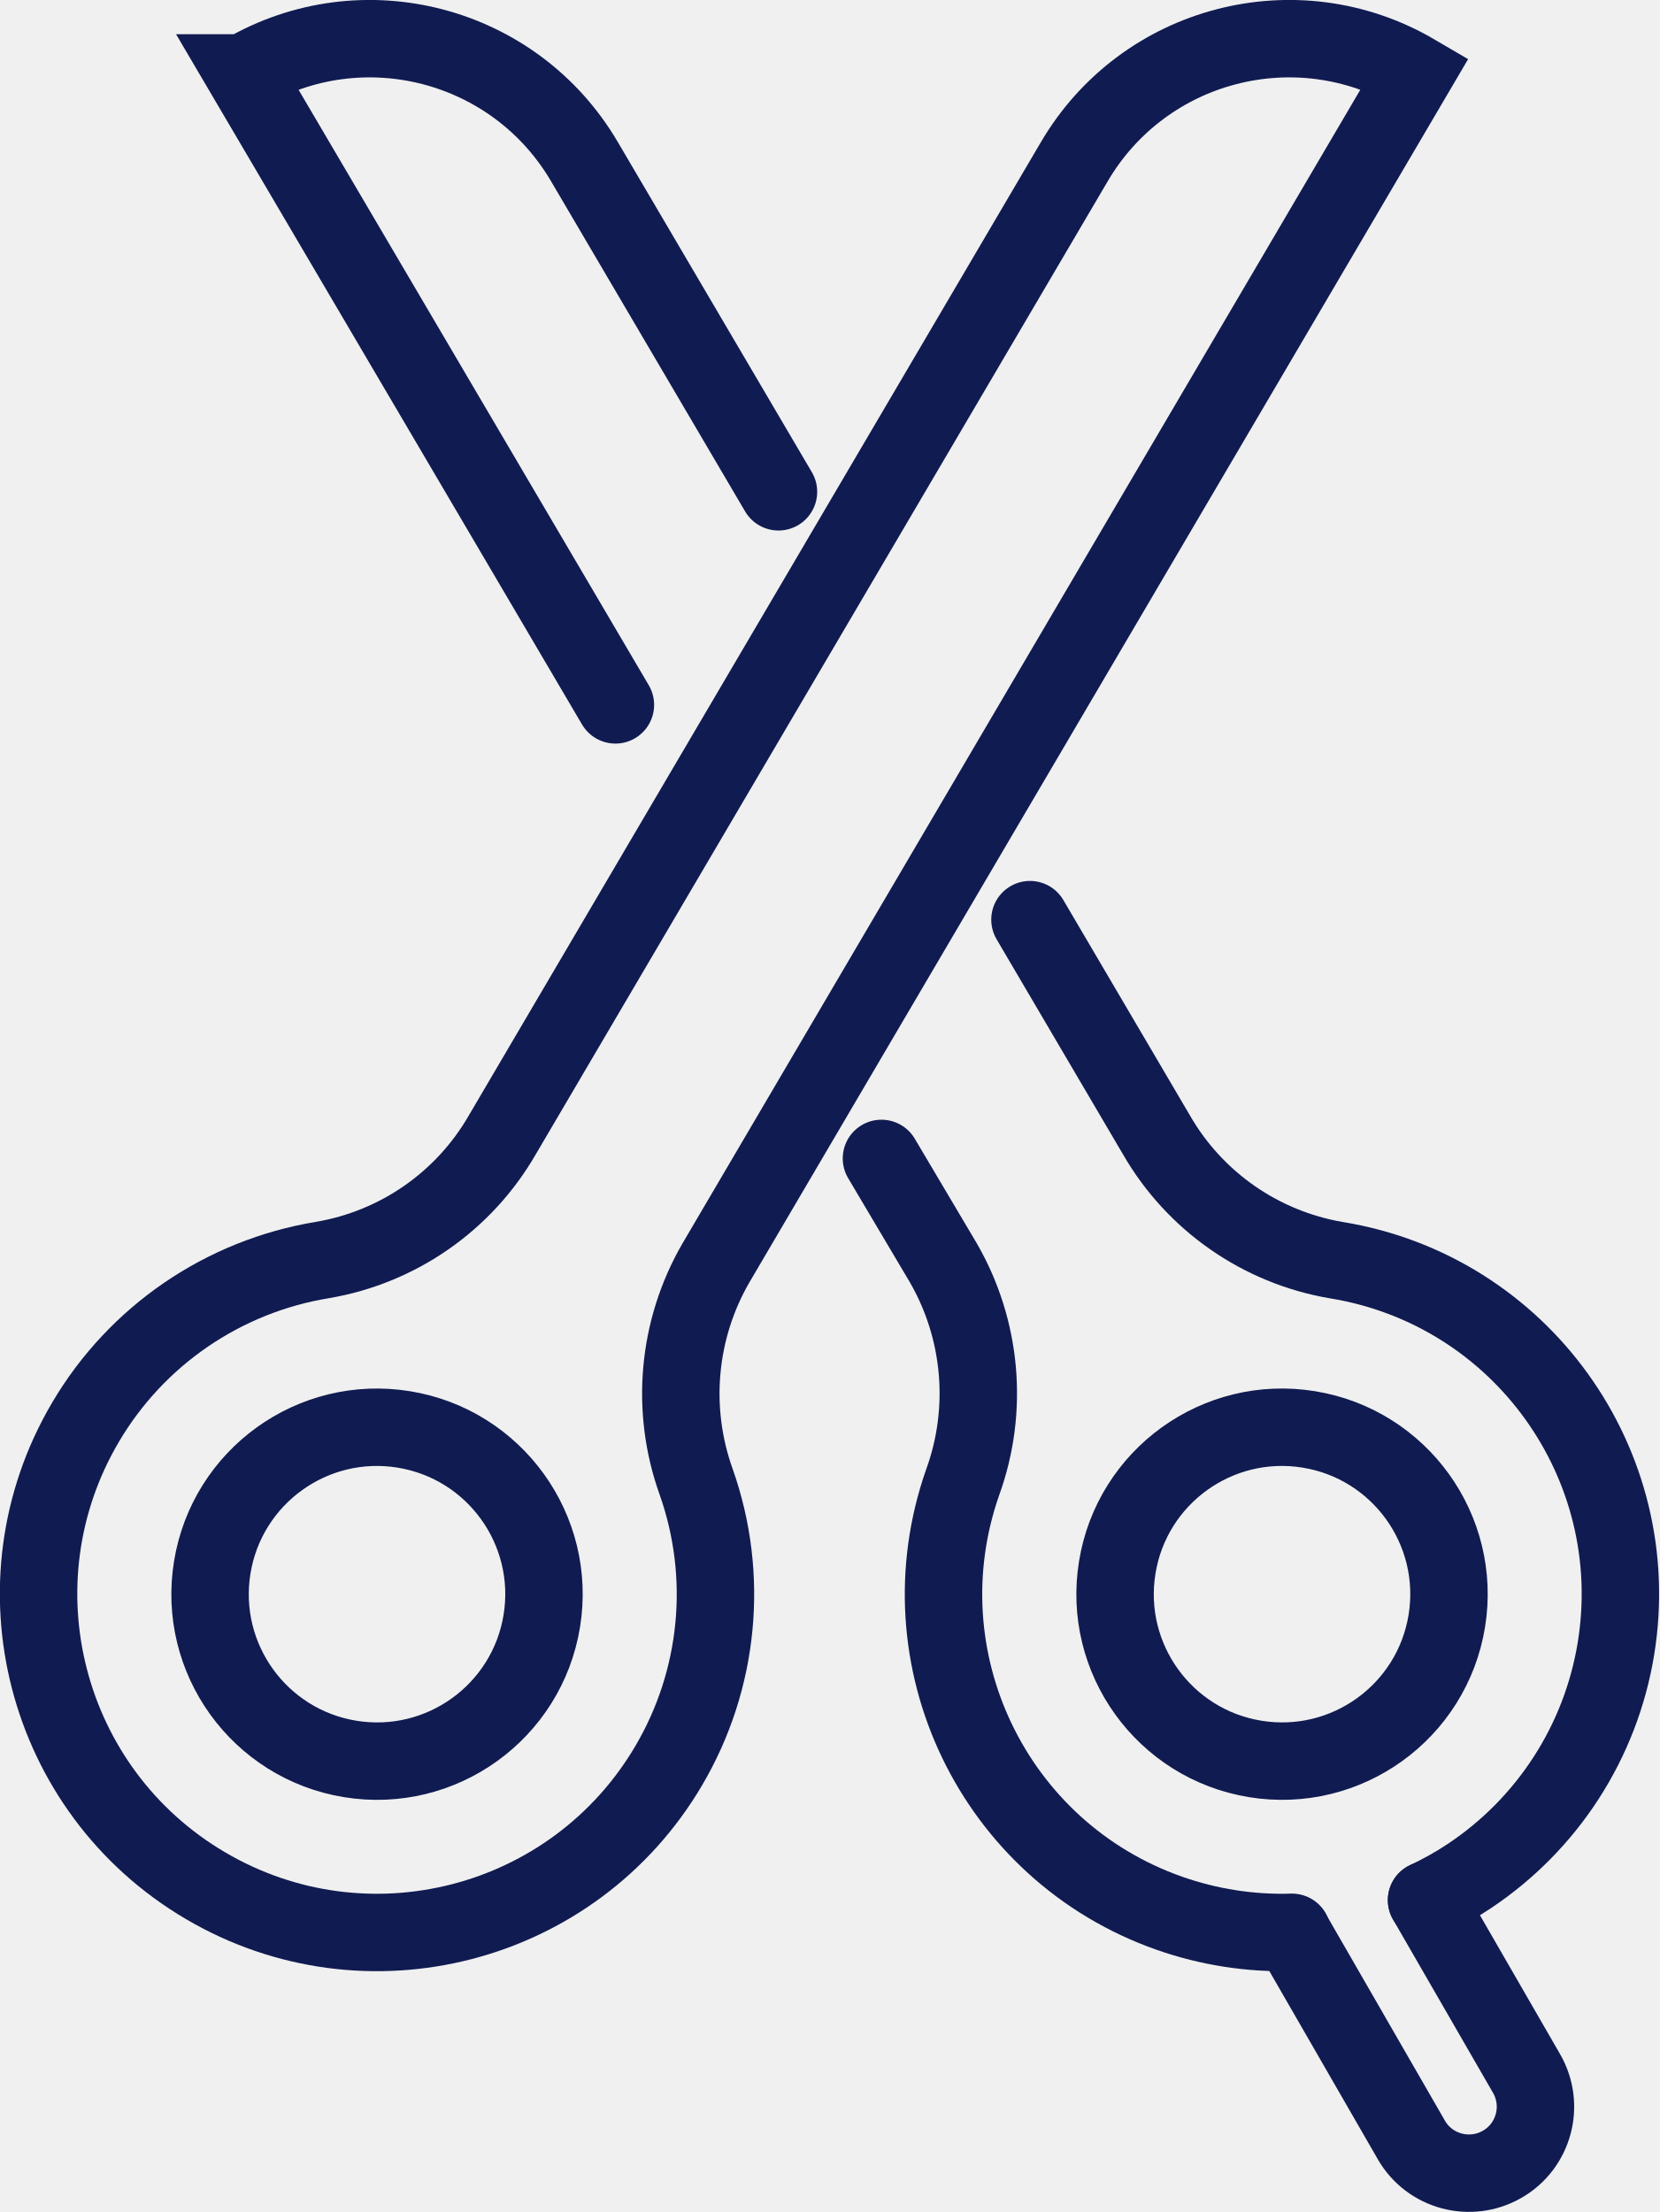
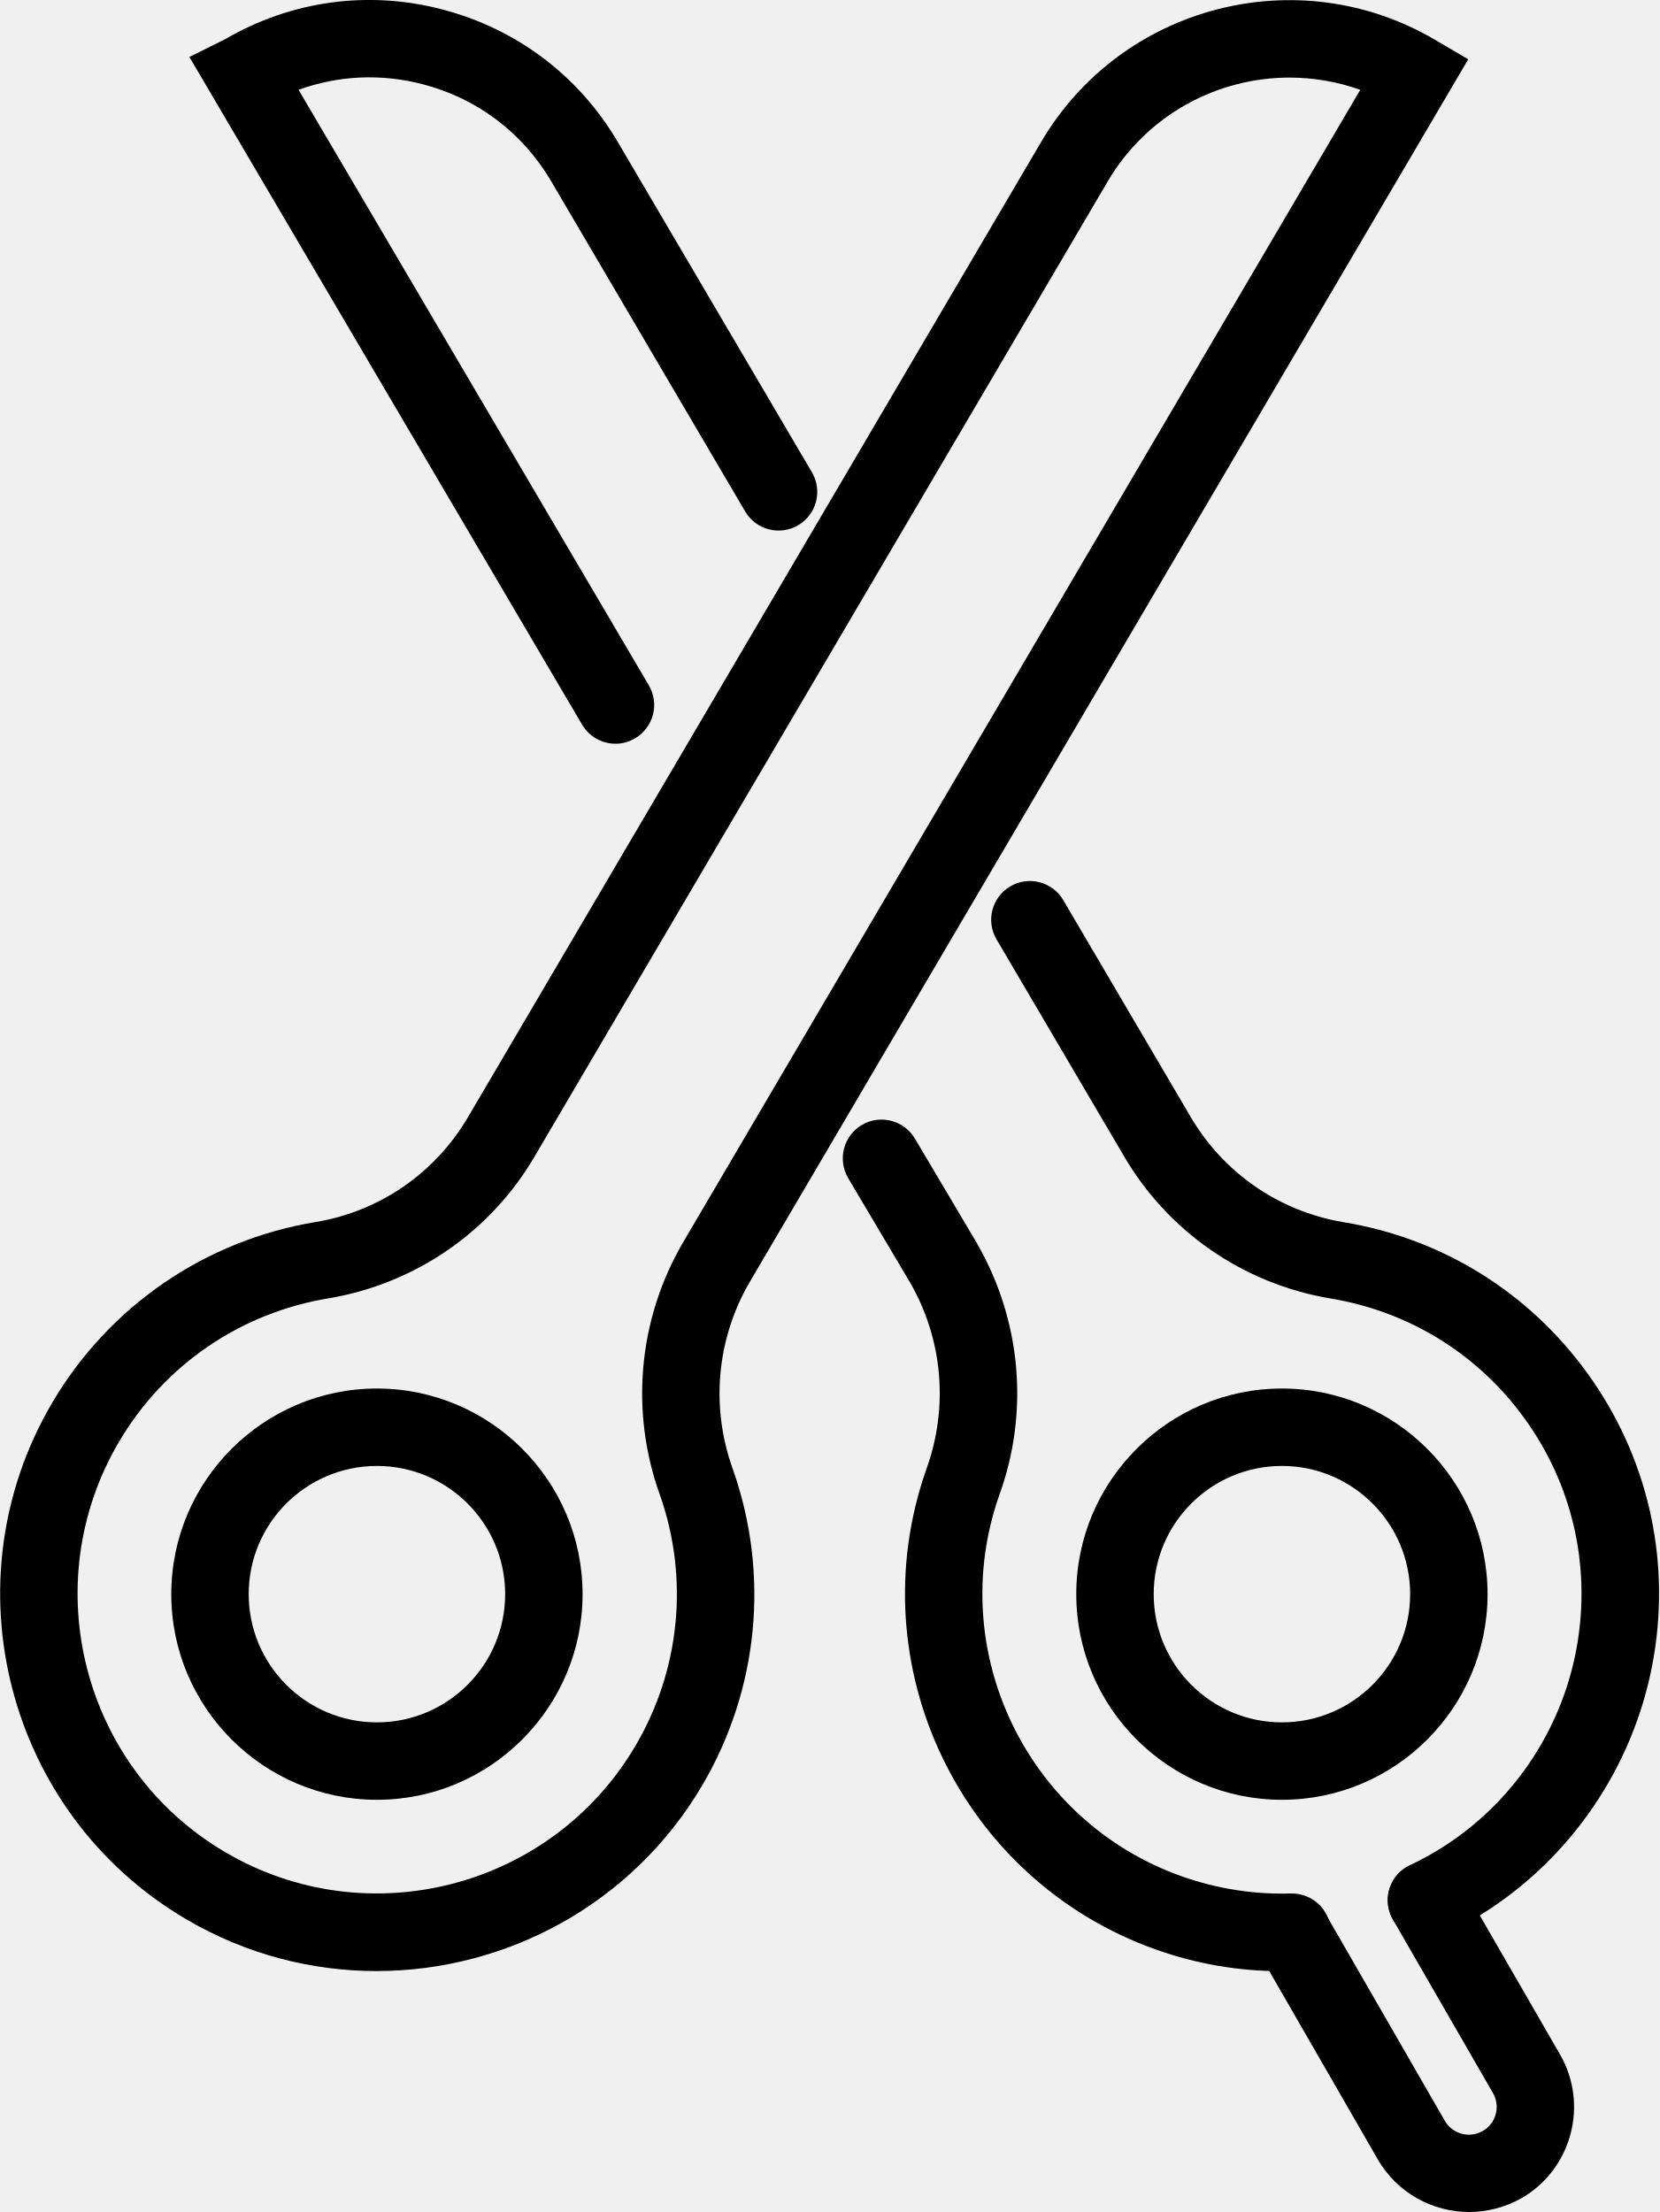
<svg xmlns="http://www.w3.org/2000/svg" version="1.1" id="Layer_1" x="0px" y="0px" viewBox="0 0 107.14 142.85" style="enable-background:new 0 0 107.14 142.85;" xml:space="preserve">
  <style type="text/css">
- 	.st0{fill:#101b51;}
- 	.st1{fill:##101b51;}
+ 	.st0{fill:#231F20;}
+ 	.st1{fill:#EBEBEC;}
	.st2{fill:#FFFFFF;}
- 	.st3{fill:none;stroke:#101b51;stroke-width:4;stroke-linecap:round;stroke-miterlimit:10;}
- 	.st4{fill:#101b51;}
- 	.st5{fill:none;stroke:#101b51;stroke-width:5;stroke-linecap:round;stroke-miterlimit:10;}
- 	.st6{fill:none;}
+ 	.st3{fill:#F37A7B;}
+ 	.st4{fill:none;}
</style>
  <g>
-     <ellipse transform="matrix(0.1602 -0.9871 0.9871 0.1602 -32.0959 168.1709)" class="st5" cx="82.78" cy="102.95" rx="10.78" ry="10.78" />
-     <path class="st5" d="M56.92,74.81l4,6.75c2.48,4.3,2.94,9.48,1.25,14.15c-4,11.38,1.97,23.85,13.35,27.85   c2.54,0.89,5.22,1.31,7.91,1.23" />
-     <path class="st5" d="M66.51,59.39l8.18,13.92c2.47,4.28,6.73,7.24,11.6,8.07c11.92,1.94,20,13.18,18.06,25.09   c-0.98,6.01-4.42,11.33-9.49,14.7c-0.87,0.58-1.79,1.09-2.74,1.54" />
-     <path class="st5" d="M50.27,31.76L37.74,10.44C33.25,2.78,23.4,0.22,15.75,4.71c0,0,0,0-0.01,0l24,40.81" />
-     <ellipse transform="matrix(0.1602 -0.9871 0.9871 0.1602 -81.1748 110.4856)" class="st5" cx="24.34" cy="102.95" rx="10.78" ry="10.78" />
-     <path class="st5" d="M43.18,114.03c-6.12,10.4-19.52,13.87-29.92,7.74c-10.4-6.12-13.87-19.52-7.74-29.92   c3.29-5.59,8.9-9.43,15.31-10.48c4.88-0.83,9.13-3.79,11.6-8.07l36.95-62.87c4.5-7.65,14.34-10.21,22-5.72L46.23,81.56   c-2.49,4.3-2.95,9.48-1.27,14.15C47.1,101.78,46.45,108.48,43.18,114.03z" />
-     <path class="st5" d="M92.12,122.71l6.46,11.2c1.18,2.05,0.48,4.68-1.58,5.86c-2.05,1.18-4.68,0.48-5.86-1.57l-7.71-13.38" />
+     <g>
+       <path d="M82.78,116.23c-7.32,0-13.28-5.96-13.28-13.28c0-7.32,5.96-13.28,13.28-13.28c7.32,0,13.28,5.96,13.28,13.28    C96.06,110.27,90.11,116.23,82.78,116.23z M82.78,94.67c-4.57,0-8.28,3.71-8.28,8.28c0,4.57,3.71,8.28,8.28,8.28    c4.57,0,8.28-3.71,8.28-8.28C91.06,98.38,87.35,94.67,82.78,94.67z" />
+     </g>
+     <g>
+       <path d="M82.77,127.3c-2.75,0-5.47-0.46-8.07-1.38c-12.66-4.46-19.33-18.38-14.88-31.04c1.45-4.01,1.06-8.4-1.06-12.07l-3.99-6.73    c-0.7-1.19-0.31-2.72,0.88-3.43c1.19-0.7,2.72-0.31,3.43,0.88l4,6.75c2.87,4.98,3.4,10.9,1.45,16.27    c-3.53,10.04,1.77,21.1,11.83,24.64c2.26,0.79,4.61,1.16,7,1.09c1.37-0.03,2.53,1.04,2.57,2.42c0.04,1.38-1.04,2.53-2.42,2.57    C83.26,127.29,83.01,127.3,82.77,127.3z" />
+     </g>
+     <g>
+       <path d="M92.12,125.21c-0.94,0-1.84-0.53-2.27-1.44c-0.59-1.25-0.05-2.74,1.2-3.32c0.83-0.39,1.65-0.85,2.42-1.36    c4.48-2.97,7.54-7.71,8.4-13.02c0.83-5.1-0.37-10.23-3.39-14.42c-3.02-4.2-7.5-6.97-12.6-7.8c-5.64-0.96-10.51-4.35-13.36-9.29    l-8.17-13.9c-0.7-1.19-0.3-2.72,0.89-3.42c1.19-0.7,2.72-0.3,3.42,0.89l8.18,13.92c2.12,3.66,5.71,6.16,9.87,6.87    c6.4,1.04,12.03,4.53,15.83,9.81s5.32,11.73,4.27,18.15c-1.09,6.67-4.94,12.64-10.57,16.38c-0.98,0.65-2.01,1.23-3.06,1.72    C92.84,125.13,92.48,125.21,92.12,125.21z" />
+     </g>
+     <g>
+       <path d="M39.75,48.03c-0.86,0-1.69-0.44-2.16-1.23L12.23,3.68l2.33-1.16c4.26-2.48,9.23-3.16,14-1.91    c4.8,1.25,8.83,4.29,11.34,8.57l12.53,21.32c0.7,1.19,0.3,2.72-0.89,3.42s-2.72,0.3-3.42-0.89L35.59,11.7    c-1.84-3.13-4.78-5.35-8.29-6.26c-2.69-0.7-5.46-0.57-8.02,0.36L41.9,44.26c0.7,1.19,0.3,2.72-0.89,3.42    C40.61,47.92,40.18,48.03,39.75,48.03z" />
+     </g>
+     <g>
+       <path d="M24.34,116.23c-7.32,0-13.28-5.96-13.28-13.28c0-7.32,5.96-13.28,13.28-13.28s13.28,5.96,13.28,13.28    C37.62,110.27,31.66,116.23,24.34,116.23z M24.34,94.67c-4.57,0-8.28,3.71-8.28,8.28c0,4.57,3.71,8.28,8.28,8.28    s8.28-3.71,8.28-8.28C32.62,98.38,28.91,94.67,24.34,94.67z" />
+     </g>
+     <g>
+       <path d="M24.31,127.29c-4.2,0-8.44-1.08-12.31-3.36c-11.57-6.81-15.44-21.77-8.63-33.34c3.68-6.25,9.9-10.51,17.06-11.68    c4.14-0.7,7.73-3.2,9.84-6.85L67.23,9.17c5.19-8.83,16.59-11.79,25.42-6.61l2.16,1.27l-46.42,79c-2.12,3.66-2.51,8.05-1.07,12.04    c2.4,6.8,1.67,14.24-1.98,20.44l0,0C40.8,123,32.66,127.29,24.31,127.29z M83.27,5.01c-4.66,0-9.2,2.4-11.73,6.69L34.59,74.57    c-2.84,4.93-7.71,8.31-13.34,9.27c-5.71,0.93-10.65,4.31-13.57,9.28c-5.41,9.19-2.34,21.08,6.86,26.49    c9.19,5.41,21.08,2.33,26.49-6.86l0,0c2.9-4.92,3.48-10.83,1.58-16.22c-1.93-5.36-1.4-11.29,1.46-16.23l43.77-74.5    C86.35,5.27,84.8,5.01,83.27,5.01z" />
+     </g>
+     <g>
+       <path d="M94.87,142.85c-2.35,0-4.64-1.22-5.9-3.4l-7.71-13.38c-0.69-1.2-0.28-2.72,0.92-3.41s2.72-0.28,3.41,0.92l7.71,13.38    c0.49,0.86,1.59,1.15,2.45,0.66c0.86-0.49,1.15-1.59,0.66-2.45l-6.46-11.2c-0.69-1.2-0.28-2.72,0.92-3.41    c1.2-0.69,2.73-0.28,3.41,0.92l6.46,11.2c1.87,3.24,0.75,7.41-2.49,9.28C97.19,142.55,96.03,142.85,94.87,142.85z" />
+     </g>
  </g>
-   <rect x="-1004.72" y="-2211.3" class="st6" width="3000" height="3000" />
</svg>
